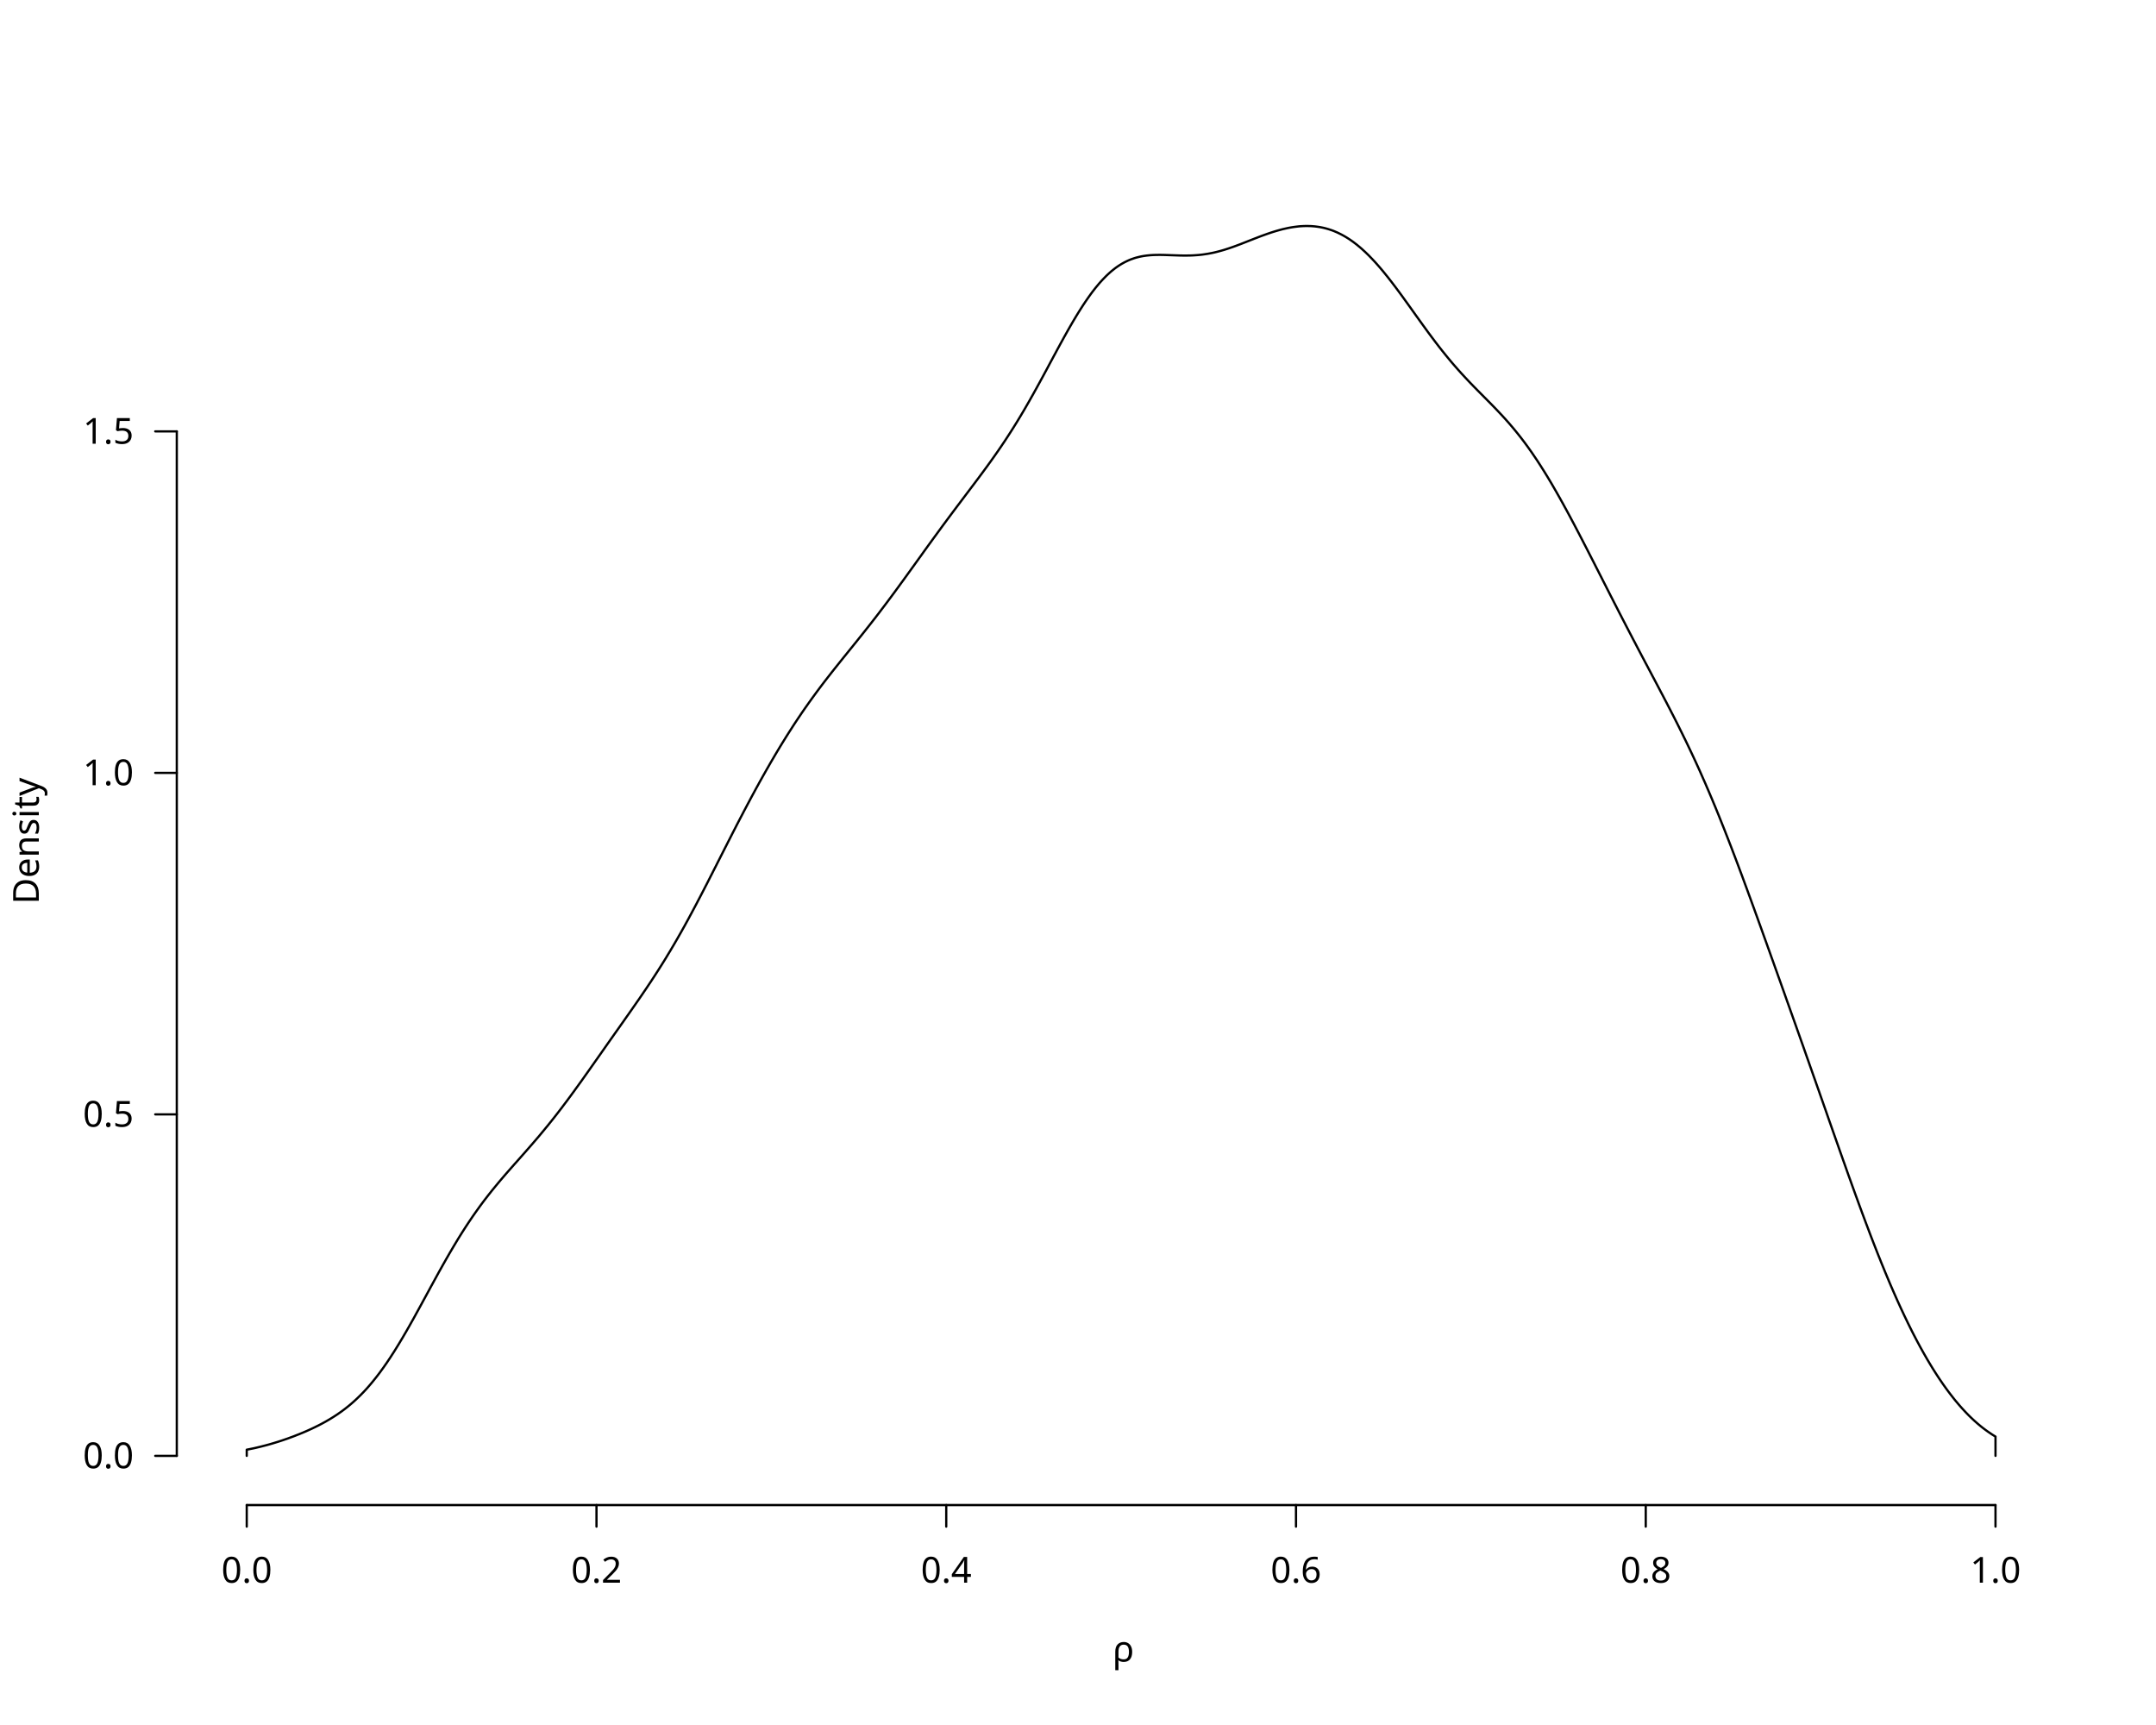
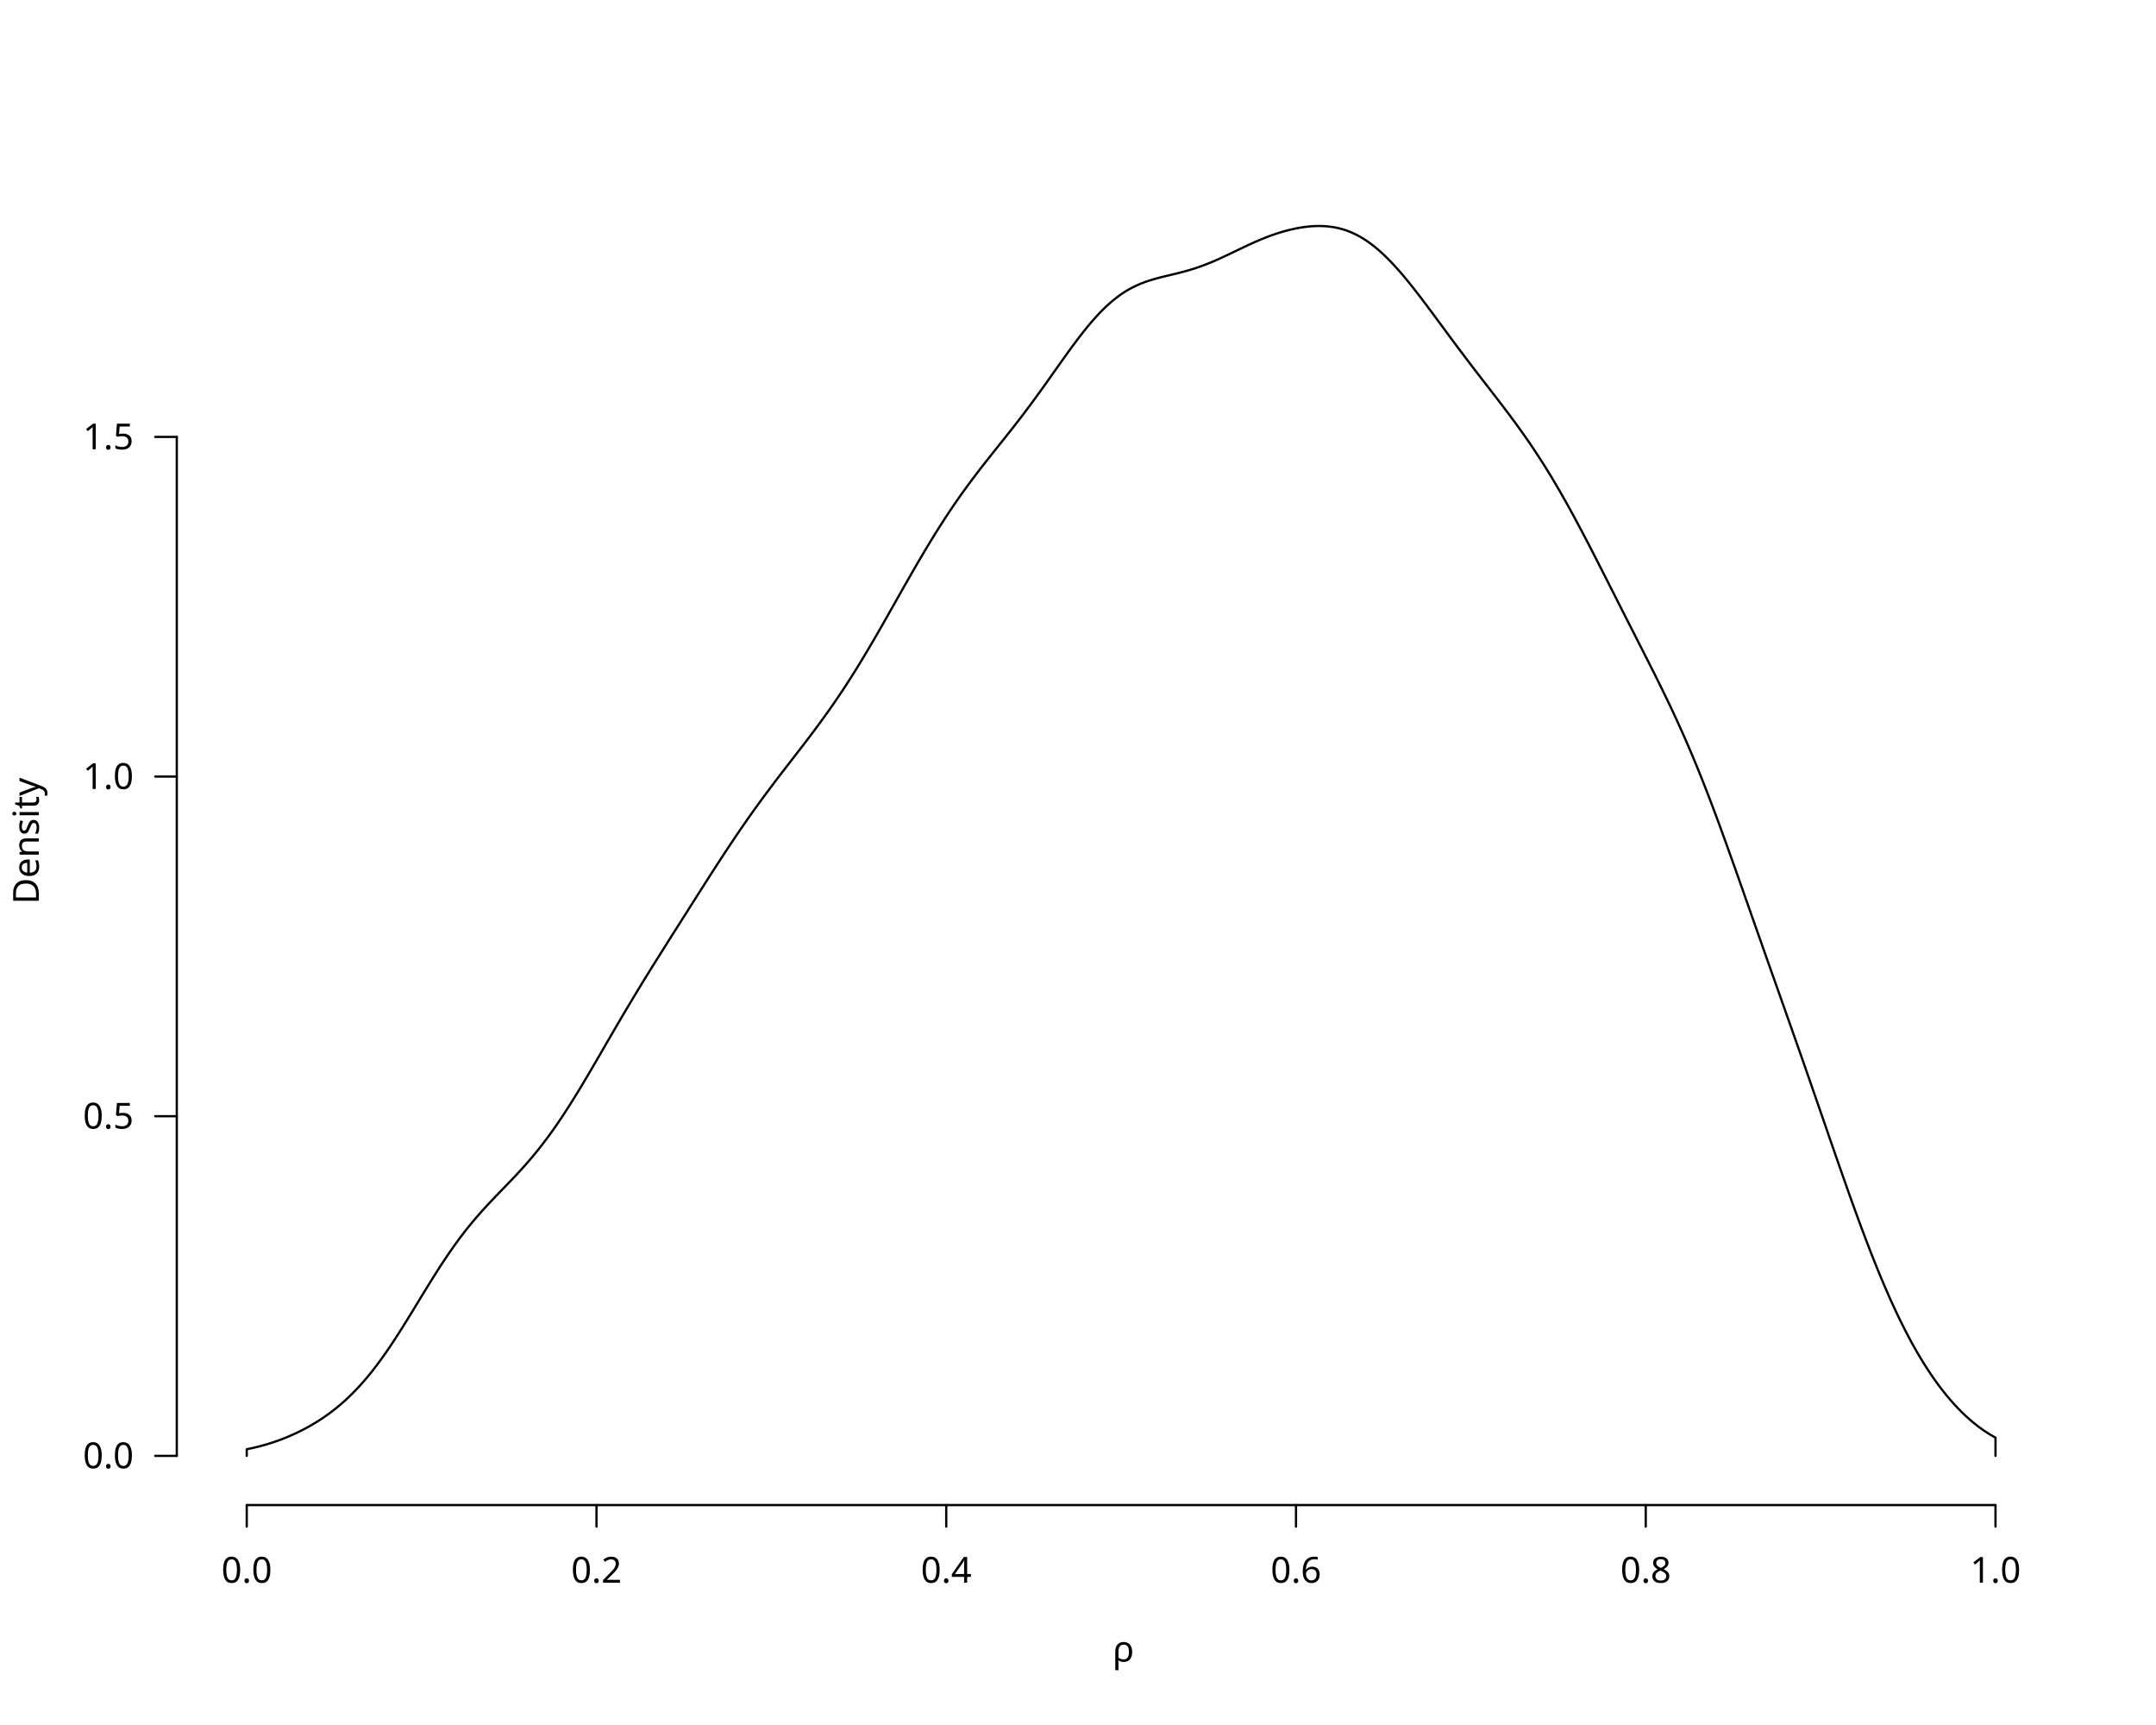
<svg xmlns="http://www.w3.org/2000/svg" class="svglite" data-engine-version="2.0" width="720.00pt" height="576.00pt" viewBox="0 0 720.00 576.00">
  <defs>
    <style type="text/css">
    .svglite line, .svglite polyline, .svglite polygon, .svglite path, .svglite rect, .svglite circle {
      fill: none;
      stroke: #000000;
      stroke-linecap: round;
      stroke-linejoin: round;
      stroke-miterlimit: 10.00;
    }
  </style>
  </defs>
  <rect width="100%" height="100%" style="stroke: none; fill: #FFFFFF;" />
  <defs>
    <clipPath id="cpMC4wMHw3MjAuMDB8MC4wMHw1NzYuMDA=">
      <rect x="0.00" y="0.00" width="720.00" height="576.00" />
    </clipPath>
  </defs>
  <g clip-path="url(#cpMC4wMHw3MjAuMDB8MC4wMHw1NzYuMDA=)">
    <line x1="82.40" y1="502.56" x2="666.40" y2="502.56" style="stroke-width: 0.75;" />
    <line x1="82.40" y1="502.56" x2="82.40" y2="509.76" style="stroke-width: 0.75;" />
    <line x1="199.20" y1="502.56" x2="199.20" y2="509.76" style="stroke-width: 0.75;" />
    <line x1="316.00" y1="502.56" x2="316.00" y2="509.76" style="stroke-width: 0.75;" />
    <line x1="432.80" y1="502.56" x2="432.80" y2="509.76" style="stroke-width: 0.75;" />
    <line x1="549.60" y1="502.56" x2="549.60" y2="509.76" style="stroke-width: 0.75;" />
    <line x1="666.40" y1="502.56" x2="666.40" y2="509.76" style="stroke-width: 0.75;" />
    <text x="82.40" y="528.48" text-anchor="middle" style="font-size: 12.00px; font-family: sans;" textLength="16.68px" lengthAdjust="spacingAndGlyphs">0.0</text>
    <text x="199.20" y="528.48" text-anchor="middle" style="font-size: 12.00px; font-family: sans;" textLength="16.68px" lengthAdjust="spacingAndGlyphs">0.2</text>
    <text x="316.00" y="528.48" text-anchor="middle" style="font-size: 12.00px; font-family: sans;" textLength="16.68px" lengthAdjust="spacingAndGlyphs">0.4</text>
    <text x="432.80" y="528.48" text-anchor="middle" style="font-size: 12.00px; font-family: sans;" textLength="16.68px" lengthAdjust="spacingAndGlyphs">0.6</text>
    <text x="549.60" y="528.48" text-anchor="middle" style="font-size: 12.00px; font-family: sans;" textLength="16.68px" lengthAdjust="spacingAndGlyphs">0.8</text>
    <text x="666.40" y="528.48" text-anchor="middle" style="font-size: 12.00px; font-family: sans;" textLength="16.68px" lengthAdjust="spacingAndGlyphs">1.0</text>
-     <line x1="59.04" y1="486.13" x2="59.04" y2="144.04" style="stroke-width: 0.75;" />
+     <line x1="59.04" y1="486.13" x2="59.04" y2="145.90" style="stroke-width: 0.75;" />
    <line x1="59.04" y1="486.13" x2="51.84" y2="486.13" style="stroke-width: 0.75;" />
-     <line x1="59.04" y1="372.10" x2="51.84" y2="372.10" style="stroke-width: 0.75;" />
-     <line x1="59.04" y1="258.07" x2="51.84" y2="258.07" style="stroke-width: 0.75;" />
-     <line x1="59.04" y1="144.04" x2="51.84" y2="144.04" style="stroke-width: 0.75;" />
+     <line x1="59.04" y1="372.72" x2="51.84" y2="372.72" style="stroke-width: 0.75;" />
+     <line x1="59.04" y1="259.31" x2="51.84" y2="259.31" style="stroke-width: 0.75;" />
+     <line x1="59.04" y1="145.90" x2="51.84" y2="145.90" style="stroke-width: 0.75;" />
    <text x="44.64" y="490.26" text-anchor="end" style="font-size: 12.00px; font-family: sans;" textLength="16.68px" lengthAdjust="spacingAndGlyphs">0.0</text>
-     <text x="44.64" y="376.23" text-anchor="end" style="font-size: 12.00px; font-family: sans;" textLength="16.68px" lengthAdjust="spacingAndGlyphs">0.5</text>
-     <text x="44.64" y="262.20" text-anchor="end" style="font-size: 12.00px; font-family: sans;" textLength="16.68px" lengthAdjust="spacingAndGlyphs">1.0</text>
-     <text x="44.64" y="148.17" text-anchor="end" style="font-size: 12.00px; font-family: sans;" textLength="16.68px" lengthAdjust="spacingAndGlyphs">1.5</text>
+     <text x="44.64" y="376.85" text-anchor="end" style="font-size: 12.00px; font-family: sans;" textLength="16.68px" lengthAdjust="spacingAndGlyphs">0.5</text>
+     <text x="44.64" y="263.44" text-anchor="end" style="font-size: 12.00px; font-family: sans;" textLength="16.68px" lengthAdjust="spacingAndGlyphs">1.0</text>
+     <text x="44.64" y="150.03" text-anchor="end" style="font-size: 12.00px; font-family: sans;" textLength="16.68px" lengthAdjust="spacingAndGlyphs">1.5</text>
    <text x="371.50" y="554.83" style="font-size: 12.00px; font-family: sans;" textLength="5.80px" lengthAdjust="spacingAndGlyphs">ρ</text>
    <text transform="translate(12.96,280.80) rotate(-90)" text-anchor="middle" style="font-size: 12.00px; font-family: sans;" textLength="40.02px" lengthAdjust="spacingAndGlyphs">Density</text>
  </g>
  <defs>
    <clipPath id="cpNTkuMDR8Njg5Ljc2fDU5LjA0fDUwMi41Ng==">
      <rect x="59.04" y="59.04" width="630.72" height="443.52" />
    </clipPath>
  </defs>
  <g clip-path="url(#cpNTkuMDR8Njg5Ljc2fDU5LjA0fDUwMi41Ng==)">
-     <polyline points="82.40,486.13 82.40,484.07 82.98,483.96 83.57,483.84 84.15,483.72 84.74,483.60 85.32,483.47 85.91,483.33 86.49,483.19 87.08,483.05 87.66,482.90 88.25,482.75 88.83,482.60 89.42,482.44 90.00,482.28 90.58,482.11 91.17,481.94 91.75,481.76 92.34,481.58 92.92,481.40 93.51,481.21 94.09,481.02 94.68,480.82 95.26,480.62 95.85,480.42 96.43,480.21 97.01,479.99 97.60,479.78 98.18,479.56 98.77,479.33 99.35,479.10 99.94,478.87 100.52,478.63 101.11,478.39 101.69,478.14 102.28,477.89 102.86,477.63 103.45,477.36 104.03,477.10 104.61,476.82 105.20,476.54 105.78,476.25 106.37,475.96 106.95,475.66 107.54,475.35 108.12,475.03 108.71,474.71 109.29,474.37 109.88,474.03 110.46,473.68 111.04,473.32 111.63,472.95 112.21,472.57 112.80,472.18 113.38,471.77 113.97,471.36 114.55,470.93 115.14,470.49 115.72,470.03 116.31,469.56 116.89,469.08 117.48,468.58 118.06,468.07 118.64,467.54 119.23,466.99 119.81,466.43 120.40,465.85 120.98,465.26 121.57,464.65 122.15,464.02 122.74,463.37 123.32,462.70 123.91,462.01 124.49,461.31 125.07,460.59 125.66,459.85 126.24,459.10 126.83,458.32 127.41,457.52 128.00,456.71 128.58,455.88 129.17,455.04 129.75,454.17 130.34,453.29 130.92,452.39 131.51,451.48 132.09,450.55 132.67,449.61 133.26,448.65 133.84,447.68 134.43,446.70 135.01,445.70 135.60,444.70 136.18,443.68 136.77,442.65 137.35,441.61 137.94,440.57 138.52,439.52 139.10,438.46 139.69,437.39 140.27,436.33 140.86,435.25 141.44,434.18 142.03,433.10 142.61,432.03 143.20,430.95 143.78,429.87 144.37,428.80 144.95,427.73 145.54,426.66 146.12,425.60 146.70,424.54 147.29,423.49 147.87,422.45 148.46,421.41 149.04,420.38 149.63,419.36 150.21,418.35 150.80,417.35 151.38,416.36 151.97,415.38 152.55,414.41 153.13,413.45 153.72,412.51 154.30,411.58 154.89,410.66 155.47,409.75 156.06,408.86 156.64,407.98 157.23,407.11 157.81,406.25 158.40,405.41 158.98,404.58 159.57,403.76 160.15,402.95 160.73,402.16 161.32,401.37 161.90,400.60 162.49,399.84 163.07,399.09 163.66,398.35 164.24,397.61 164.83,396.89 165.41,396.18 166.00,395.47 166.58,394.77 167.16,394.08 167.75,393.39 168.33,392.71 168.92,392.03 169.50,391.36 170.09,390.69 170.67,390.03 171.26,389.37 171.84,388.70 172.43,388.05 173.01,387.39 173.60,386.73 174.18,386.07 174.76,385.41 175.35,384.75 175.93,384.08 176.52,383.41 177.10,382.74 177.69,382.07 178.27,381.39 178.86,380.71 179.44,380.03 180.03,379.34 180.61,378.64 181.19,377.94 181.78,377.23 182.36,376.52 182.95,375.81 183.53,375.08 184.12,374.35 184.70,373.62 185.29,372.87 185.87,372.13 186.46,371.37 187.04,370.61 187.63,369.85 188.21,369.07 188.79,368.30 189.38,367.52 189.96,366.73 190.55,365.94 191.13,365.14 191.72,364.34 192.30,363.53 192.89,362.72 193.47,361.91 194.06,361.10 194.64,360.28 195.22,359.46 195.81,358.63 196.39,357.81 196.98,356.98 197.56,356.15 198.15,355.32 198.73,354.49 199.32,353.66 199.90,352.83 200.49,352.00 201.07,351.17 201.66,350.33 202.24,349.50 202.82,348.67 203.41,347.84 203.99,347.01 204.58,346.18 205.16,345.35 205.75,344.52 206.33,343.70 206.92,342.87 207.50,342.04 208.09,341.21 208.67,340.38 209.25,339.55 209.84,338.72 210.42,337.89 211.01,337.05 211.59,336.21 212.18,335.37 212.76,334.53 213.35,333.69 213.93,332.84 214.52,331.98 215.10,331.12 215.69,330.26 216.27,329.39 216.85,328.52 217.44,327.64 218.02,326.75 218.61,325.85 219.19,324.95 219.78,324.04 220.36,323.12 220.95,322.19 221.53,321.26 222.12,320.31 222.70,319.35 223.28,318.39 223.87,317.42 224.45,316.43 225.04,315.44 225.62,314.44 226.21,313.42 226.79,312.40 227.38,311.37 227.96,310.33 228.55,309.28 229.13,308.22 229.72,307.15 230.30,306.07 230.88,304.99 231.47,303.89 232.05,302.80 232.64,301.69 233.22,300.57 233.81,299.45 234.39,298.33 234.98,297.20 235.56,296.06 236.15,294.93 236.73,293.78 237.31,292.64 237.90,291.49 238.48,290.34 239.07,289.19 239.65,288.03 240.24,286.88 240.82,285.73 241.41,284.57 241.99,283.42 242.58,282.27 243.16,281.12 243.75,279.97 244.33,278.83 244.91,277.69 245.50,276.55 246.08,275.41 246.67,274.28 247.25,273.16 247.84,272.04 248.42,270.92 249.01,269.81 249.59,268.71 250.18,267.61 250.76,266.51 251.34,265.43 251.93,264.35 252.51,263.27 253.10,262.21 253.68,261.14 254.27,260.09 254.85,259.05 255.44,258.01 256.02,256.98 256.61,255.96 257.19,254.94 257.78,253.93 258.36,252.94 258.94,251.95 259.53,250.96 260.11,249.99 260.70,249.02 261.28,248.07 261.87,247.12 262.45,246.18 263.04,245.25 263.62,244.33 264.21,243.42 264.79,242.51 265.37,241.62 265.96,240.73 266.54,239.86 267.13,238.99 267.71,238.12 268.30,237.27 268.88,236.43 269.47,235.60 270.05,234.77 270.64,233.95 271.22,233.14 271.81,232.33 272.39,231.54 272.97,230.75 273.56,229.96 274.14,229.19 274.73,228.41 275.31,227.65 275.90,226.89 276.48,226.14 277.07,225.39 277.65,224.64 278.24,223.90 278.82,223.16 279.41,222.43 279.99,221.70 280.57,220.97 281.16,220.24 281.74,219.51 282.33,218.79 282.91,218.07 283.50,217.34 284.08,216.62 284.67,215.90 285.25,215.17 285.84,214.45 286.42,213.72 287.00,212.99 287.59,212.26 288.17,211.53 288.76,210.79 289.34,210.05 289.93,209.31 290.51,208.57 291.10,207.82 291.68,207.07 292.27,206.32 292.85,205.56 293.44,204.80 294.02,204.03 294.60,203.26 295.19,202.49 295.77,201.72 296.36,200.94 296.94,200.15 297.53,199.37 298.11,198.58 298.70,197.79 299.28,196.99 299.87,196.19 300.45,195.39 301.03,194.59 301.62,193.79 302.20,192.98 302.79,192.17 303.37,191.36 303.96,190.55 304.54,189.74 305.13,188.93 305.71,188.12 306.30,187.30 306.88,186.49 307.47,185.68 308.05,184.87 308.63,184.05 309.22,183.24 309.80,182.43 310.39,181.62 310.97,180.82 311.56,180.01 312.14,179.21 312.73,178.41 313.31,177.61 313.90,176.81 314.48,176.01 315.06,175.22 315.65,174.43 316.23,173.64 316.82,172.85 317.40,172.07 317.99,171.28 318.57,170.50 319.16,169.72 319.74,168.94 320.33,168.17 320.91,167.39 321.50,166.61 322.08,165.84 322.66,165.07 323.25,164.29 323.83,163.52 324.42,162.74 325.00,161.97 325.59,161.19 326.17,160.41 326.76,159.63 327.34,158.84 327.93,158.05 328.51,157.26 329.09,156.47 329.68,155.67 330.26,154.86 330.85,154.05 331.43,153.23 332.02,152.40 332.60,151.57 333.19,150.73 333.77,149.88 334.36,149.03 334.94,148.16 335.53,147.29 336.11,146.40 336.69,145.51 337.28,144.60 337.86,143.69 338.45,142.76 339.03,141.83 339.62,140.88 340.20,139.92 340.79,138.95 341.37,137.97 341.96,136.98 342.54,135.98 343.12,134.97 343.71,133.95 344.29,132.91 344.88,131.88 345.46,130.83 346.05,129.77 346.63,128.71 347.22,127.64 347.80,126.57 348.39,125.49 348.97,124.41 349.56,123.32 350.14,122.23 350.72,121.14 351.31,120.05 351.89,118.96 352.48,117.88 353.06,116.79 353.65,115.71 354.23,114.64 354.82,113.57 355.40,112.51 355.99,111.46 356.57,110.42 357.15,109.40 357.74,108.38 358.32,107.38 358.91,106.39 359.49,105.42 360.08,104.46 360.66,103.53 361.25,102.61 361.83,101.71 362.42,100.83 363.00,99.98 363.59,99.14 364.17,98.33 364.75,97.54 365.34,96.78 365.92,96.04 366.51,95.33 367.09,94.63 367.68,93.97 368.26,93.34 368.85,92.73 369.43,92.14 370.02,91.58 370.60,91.05 371.18,90.54 371.77,90.07 372.35,89.61 372.94,89.18 373.52,88.78 374.11,88.40 374.69,88.05 375.28,87.72 375.86,87.42 376.45,87.13 377.03,86.87 377.62,86.63 378.20,86.42 378.78,86.22 379.37,86.04 379.95,85.89 380.54,85.74 381.12,85.62 381.71,85.51 382.29,85.42 382.88,85.34 383.46,85.28 384.05,85.22 384.63,85.18 385.21,85.15 385.80,85.13 386.38,85.12 386.97,85.11 387.55,85.11 388.14,85.12 388.72,85.13 389.31,85.15 389.89,85.17 390.48,85.19 391.06,85.21 391.65,85.23 392.23,85.25 392.81,85.27 393.40,85.29 393.98,85.31 394.57,85.32 395.15,85.33 395.74,85.33 396.32,85.33 396.91,85.32 397.49,85.31 398.08,85.29 398.66,85.26 399.24,85.22 399.83,85.18 400.41,85.13 401.00,85.07 401.58,85.00 402.17,84.92 402.75,84.83 403.34,84.74 403.92,84.63 404.51,84.52 405.09,84.40 405.68,84.27 406.26,84.13 406.84,83.98 407.43,83.82 408.01,83.66 408.60,83.49 409.18,83.31 409.77,83.12 410.35,82.93 410.94,82.73 411.52,82.53 412.11,82.32 412.69,82.11 413.27,81.89 413.86,81.67 414.44,81.45 415.03,81.22 415.61,80.99 416.20,80.76 416.78,80.53 417.37,80.30 417.95,80.07 418.54,79.84 419.12,79.61 419.71,79.39 420.29,79.16 420.87,78.94 421.46,78.72 422.04,78.51 422.63,78.30 423.21,78.09 423.80,77.89 424.38,77.69 424.97,77.50 425.55,77.32 426.14,77.14 426.72,76.97 427.30,76.81 427.89,76.65 428.47,76.50 429.06,76.37 429.64,76.24 430.23,76.11 430.81,76.00 431.40,75.90 431.98,75.81 432.57,75.73 433.15,75.66 433.74,75.59 434.32,75.54 434.90,75.51 435.49,75.48 436.07,75.47 436.66,75.47 437.24,75.48 437.83,75.50 438.41,75.54 439.00,75.59 439.58,75.66 440.17,75.74 440.75,75.83 441.33,75.94 441.92,76.06 442.50,76.20 443.09,76.36 443.67,76.53 444.26,76.72 444.84,76.92 445.43,77.14 446.01,77.39 446.60,77.64 447.18,77.92 447.77,78.21 448.35,78.52 448.93,78.84 449.52,79.19 450.10,79.55 450.69,79.93 451.27,80.33 451.86,80.75 452.44,81.19 453.03,81.64 453.61,82.12 454.20,82.61 454.78,83.11 455.36,83.64 455.95,84.18 456.53,84.74 457.12,85.32 457.70,85.92 458.29,86.53 458.87,87.15 459.46,87.79 460.04,88.45 460.63,89.12 461.21,89.80 461.80,90.50 462.38,91.21 462.96,91.93 463.55,92.66 464.13,93.41 464.72,94.16 465.30,94.93 465.89,95.70 466.47,96.48 467.06,97.27 467.64,98.06 468.23,98.86 468.81,99.67 469.39,100.48 469.98,101.29 470.56,102.10 471.15,102.92 471.73,103.74 472.32,104.56 472.90,105.38 473.49,106.19 474.07,107.01 474.66,107.82 475.24,108.63 475.83,109.44 476.41,110.24 476.99,111.04 477.58,111.83 478.16,112.61 478.75,113.39 479.33,114.17 479.92,114.93 480.50,115.69 481.09,116.44 481.67,117.18 482.26,117.91 482.84,118.63 483.43,119.35 484.01,120.05 484.59,120.75 485.18,121.44 485.76,122.11 486.35,122.78 486.93,123.45 487.52,124.10 488.10,124.75 488.69,125.38 489.27,126.01 489.86,126.64 490.44,127.26 491.02,127.87 491.61,128.47 492.19,129.08 492.78,129.67 493.36,130.27 493.95,130.86 494.53,131.45 495.12,132.04 495.70,132.63 496.29,133.22 496.87,133.81 497.46,134.40 498.04,134.99 498.62,135.59 499.21,136.19 499.79,136.80 500.38,137.42 500.96,138.04 501.55,138.66 502.13,139.30 502.72,139.94 503.30,140.60 503.89,141.26 504.47,141.94 505.05,142.62 505.64,143.32 506.22,144.03 506.81,144.76 507.39,145.49 507.98,146.24 508.56,147.00 509.15,147.78 509.73,148.57 510.32,149.38 510.90,150.20 511.49,151.03 512.07,151.88 512.65,152.74 513.24,153.61 513.82,154.50 514.41,155.41 514.99,156.33 515.58,157.26 516.16,158.20 516.75,159.16 517.33,160.13 517.92,161.11 518.50,162.10 519.08,163.11 519.67,164.13 520.25,165.15 520.84,166.19 521.42,167.24 522.01,168.29 522.59,169.36 523.18,170.43 523.76,171.51 524.35,172.60 524.93,173.70 525.52,174.80 526.10,175.91 526.68,177.02 527.27,178.14 527.85,179.27 528.44,180.40 529.02,181.53 529.61,182.67 530.19,183.80 530.78,184.95 531.36,186.09 531.95,187.24 532.53,188.38 533.11,189.53 533.70,190.68 534.28,191.83 534.87,192.98 535.45,194.13 536.04,195.28 536.62,196.43 537.21,197.58 537.79,198.73 538.38,199.87 538.96,201.02 539.55,202.16 540.13,203.30 540.71,204.44 541.30,205.58 541.88,206.71 542.47,207.84 543.05,208.97 543.64,210.10 544.22,211.22 544.81,212.35 545.39,213.47 545.98,214.58 546.56,215.70 547.14,216.81 547.73,217.92 548.31,219.03 548.90,220.14 549.48,221.25 550.07,222.35 550.65,223.46 551.24,224.56 551.82,225.67 552.41,226.77 552.99,227.88 553.58,228.99 554.16,230.10 554.74,231.21 555.33,232.32 555.91,233.44 556.50,234.56 557.08,235.69 557.67,236.82 558.25,237.96 558.84,239.10 559.42,240.25 560.01,241.41 560.59,242.57 561.17,243.75 561.76,244.93 562.34,246.12 562.93,247.32 563.51,248.53 564.10,249.76 564.68,250.99 565.27,252.24 565.85,253.49 566.44,254.76 567.02,256.04 567.61,257.34 568.19,258.65 568.77,259.97 569.36,261.30 569.94,262.65 570.53,264.01 571.11,265.38 571.70,266.77 572.28,268.17 572.87,269.58 573.45,271.01 574.04,272.45 574.62,273.90 575.20,275.36 575.79,276.83 576.37,278.32 576.96,279.82 577.54,281.32 578.13,282.84 578.71,284.37 579.30,285.91 579.88,287.45 580.47,289.01 581.05,290.57 581.64,292.14 582.22,293.72 582.80,295.30 583.39,296.89 583.97,298.49 584.56,300.09 585.14,301.69 585.73,303.30 586.31,304.92 586.90,306.53 587.48,308.16 588.07,309.78 588.65,311.41 589.23,313.03 589.82,314.66 590.40,316.30 590.99,317.93 591.57,319.57 592.16,321.20 592.74,322.84 593.33,324.48 593.91,326.12 594.50,327.76 595.08,329.40 595.67,331.05 596.25,332.69 596.83,334.34 597.42,335.98 598.00,337.63 598.59,339.28 599.17,340.92 599.76,342.57 600.34,344.22 600.93,345.88 601.51,347.53 602.10,349.18 602.68,350.84 603.26,352.50 603.85,354.16 604.43,355.82 605.02,357.48 605.60,359.14 606.19,360.80 606.77,362.47 607.36,364.13 607.94,365.80 608.53,367.47 609.11,369.13 609.70,370.80 610.28,372.47 610.86,374.14 611.45,375.81 612.03,377.47 612.62,379.14 613.20,380.80 613.79,382.46 614.37,384.12 614.96,385.78 615.54,387.43 616.13,389.08 616.71,390.73 617.29,392.37 617.88,394.00 618.46,395.63 619.05,397.26 619.63,398.87 620.22,400.48 620.80,402.08 621.39,403.68 621.97,405.26 622.56,406.84 623.14,408.40 623.73,409.95 624.31,411.50 624.89,413.03 625.48,414.55 626.06,416.05 626.65,417.55 627.23,419.03 627.82,420.49 628.40,421.95 628.99,423.38 629.57,424.81 630.16,426.22 630.74,427.61 631.32,428.98 631.91,430.34 632.49,431.68 633.08,433.01 633.66,434.32 634.25,435.62 634.83,436.89 635.42,438.15 636.00,439.39 636.59,440.61 637.17,441.82 637.76,443.01 638.34,444.18 638.92,445.33 639.51,446.46 640.09,447.58 640.68,448.68 641.26,449.76 641.85,450.82 642.43,451.86 643.02,452.89 643.60,453.90 644.19,454.89 644.77,455.86 645.35,456.81 645.94,457.75 646.52,458.66 647.11,459.57 647.69,460.45 648.28,461.31 648.86,462.16 649.45,462.99 650.03,463.80 650.62,464.60 651.20,465.37 651.79,466.13 652.37,466.87 652.95,467.60 653.54,468.30 654.12,468.99 654.71,469.67 655.29,470.32 655.88,470.96 656.46,471.58 657.05,472.19 657.63,472.78 658.22,473.35 658.80,473.90 659.38,474.44 659.97,474.96 660.55,475.47 661.14,475.96 661.72,476.44 662.31,476.90 662.89,477.34 663.48,477.77 664.06,478.18 664.65,478.58 665.23,478.97 665.82,479.34 666.40,479.69 666.40,486.13 " style="stroke-width: 0.75;" />
+     <polyline points="82.40,486.13 82.40,483.92 82.98,483.80 83.57,483.68 84.15,483.55 84.74,483.42 85.32,483.28 85.91,483.14 86.49,482.99 87.08,482.84 87.66,482.68 88.25,482.52 88.83,482.35 89.42,482.17 90.00,481.99 90.58,481.81 91.17,481.62 91.75,481.42 92.34,481.22 92.92,481.01 93.51,480.80 94.09,480.58 94.68,480.35 95.26,480.12 95.85,479.88 96.43,479.63 97.01,479.38 97.60,479.13 98.18,478.86 98.77,478.59 99.35,478.31 99.94,478.03 100.52,477.74 101.11,477.44 101.69,477.14 102.28,476.83 102.86,476.51 103.45,476.18 104.03,475.84 104.61,475.50 105.20,475.15 105.78,474.79 106.37,474.42 106.95,474.05 107.54,473.66 108.12,473.27 108.71,472.86 109.29,472.45 109.88,472.03 110.46,471.59 111.04,471.15 111.63,470.70 112.21,470.23 112.80,469.76 113.38,469.27 113.97,468.77 114.55,468.26 115.14,467.74 115.72,467.20 116.31,466.66 116.89,466.10 117.48,465.52 118.06,464.94 118.64,464.34 119.23,463.72 119.81,463.10 120.40,462.46 120.98,461.80 121.57,461.14 122.15,460.46 122.74,459.76 123.32,459.05 123.91,458.33 124.49,457.59 125.07,456.84 125.66,456.08 126.24,455.30 126.83,454.51 127.41,453.70 128.00,452.89 128.58,452.06 129.17,451.22 129.75,450.37 130.34,449.50 130.92,448.63 131.51,447.74 132.09,446.85 132.67,445.95 133.26,445.04 133.84,444.12 134.43,443.19 135.01,442.26 135.60,441.32 136.18,440.37 136.77,439.42 137.35,438.47 137.94,437.52 138.52,436.56 139.10,435.60 139.69,434.64 140.27,433.68 140.86,432.72 141.44,431.76 142.03,430.81 142.61,429.86 143.20,428.91 143.78,427.97 144.37,427.03 144.95,426.10 145.54,425.17 146.12,424.25 146.70,423.34 147.29,422.44 147.87,421.55 148.46,420.67 149.04,419.79 149.63,418.93 150.21,418.07 150.80,417.23 151.38,416.40 151.97,415.58 152.55,414.78 153.13,413.98 153.72,413.19 154.30,412.42 154.89,411.66 155.47,410.91 156.06,410.17 156.64,409.44 157.23,408.73 157.81,408.02 158.40,407.33 158.98,406.64 159.57,405.97 160.15,405.30 160.73,404.64 161.32,403.99 161.90,403.35 162.49,402.71 163.07,402.08 163.66,401.46 164.24,400.84 164.83,400.23 165.41,399.61 166.00,399.01 166.58,398.40 167.16,397.80 167.75,397.19 168.33,396.59 168.92,395.99 169.50,395.38 170.09,394.77 170.67,394.16 171.26,393.55 171.84,392.93 172.43,392.31 173.01,391.68 173.60,391.04 174.18,390.40 174.76,389.76 175.35,389.10 175.93,388.44 176.52,387.77 177.10,387.09 177.69,386.40 178.27,385.70 178.86,384.99 179.44,384.27 180.03,383.54 180.61,382.80 181.19,382.04 181.78,381.28 182.36,380.51 182.95,379.72 183.53,378.93 184.12,378.12 184.70,377.30 185.29,376.47 185.87,375.63 186.46,374.78 187.04,373.91 187.63,373.04 188.21,372.16 188.79,371.27 189.38,370.36 189.96,369.45 190.55,368.53 191.13,367.60 191.72,366.66 192.30,365.72 192.89,364.77 193.47,363.81 194.06,362.84 194.64,361.87 195.22,360.89 195.81,359.90 196.39,358.92 196.98,357.92 197.56,356.93 198.15,355.93 198.73,354.93 199.32,353.92 199.90,352.92 200.49,351.91 201.07,350.90 201.66,349.89 202.24,348.88 202.82,347.87 203.41,346.87 203.99,345.86 204.58,344.85 205.16,343.85 205.75,342.85 206.33,341.85 206.92,340.85 207.50,339.85 208.09,338.86 208.67,337.87 209.25,336.89 209.84,335.91 210.42,334.93 211.01,333.95 211.59,332.98 212.18,332.01 212.76,331.05 213.35,330.08 213.93,329.13 214.52,328.17 215.10,327.22 215.69,326.27 216.27,325.32 216.85,324.38 217.44,323.44 218.02,322.50 218.61,321.56 219.19,320.63 219.78,319.70 220.36,318.77 220.95,317.84 221.53,316.91 222.12,315.99 222.70,315.06 223.28,314.14 223.87,313.21 224.45,312.29 225.04,311.37 225.62,310.45 226.21,309.52 226.79,308.60 227.38,307.68 227.96,306.76 228.55,305.84 229.13,304.92 229.72,304.00 230.30,303.07 230.88,302.15 231.47,301.23 232.05,300.31 232.64,299.39 233.22,298.47 233.81,297.55 234.39,296.64 234.98,295.72 235.56,294.80 236.15,293.89 236.73,292.97 237.31,292.06 237.90,291.15 238.48,290.25 239.07,289.34 239.65,288.44 240.24,287.54 240.82,286.64 241.41,285.74 241.99,284.85 242.58,283.96 243.16,283.08 243.75,282.20 244.33,281.32 244.91,280.45 245.50,279.58 246.08,278.72 246.67,277.86 247.25,277.00 247.84,276.15 248.42,275.31 249.01,274.47 249.59,273.63 250.18,272.80 250.76,271.97 251.34,271.15 251.93,270.33 252.51,269.52 253.10,268.71 253.68,267.90 254.27,267.10 254.85,266.31 255.44,265.52 256.02,264.73 256.61,263.95 257.19,263.16 257.78,262.39 258.36,261.62 258.94,260.84 259.53,260.08 260.11,259.31 260.70,258.55 261.28,257.79 261.87,257.03 262.45,256.27 263.04,255.51 263.62,254.76 264.21,254.00 264.79,253.25 265.37,252.49 265.96,251.74 266.54,250.98 267.13,250.23 267.71,249.47 268.30,248.71 268.88,247.94 269.47,247.18 270.05,246.41 270.64,245.64 271.22,244.86 271.81,244.09 272.39,243.30 272.97,242.52 273.56,241.72 274.14,240.93 274.73,240.12 275.31,239.32 275.90,238.50 276.48,237.68 277.07,236.86 277.65,236.02 278.24,235.18 278.82,234.34 279.41,233.48 279.99,232.62 280.57,231.75 281.16,230.88 281.74,229.99 282.33,229.10 282.91,228.20 283.50,227.29 284.08,226.38 284.67,225.46 285.25,224.53 285.84,223.59 286.42,222.65 287.00,221.70 287.59,220.74 288.17,219.77 288.76,218.80 289.34,217.83 289.93,216.84 290.51,215.85 291.10,214.86 291.68,213.86 292.27,212.85 292.85,211.84 293.44,210.83 294.02,209.81 294.60,208.79 295.19,207.76 295.77,206.74 296.36,205.71 296.94,204.67 297.53,203.64 298.11,202.61 298.70,201.57 299.28,200.54 299.87,199.50 300.45,198.47 301.03,197.44 301.62,196.40 302.20,195.37 302.79,194.35 303.37,193.32 303.96,192.30 304.54,191.28 305.13,190.27 305.71,189.26 306.30,188.25 306.88,187.25 307.47,186.25 308.05,185.26 308.63,184.28 309.22,183.30 309.80,182.32 310.39,181.36 310.97,180.40 311.56,179.45 312.14,178.50 312.73,177.56 313.31,176.63 313.90,175.71 314.48,174.79 315.06,173.89 315.65,172.99 316.23,172.10 316.82,171.21 317.40,170.34 317.99,169.47 318.57,168.61 319.16,167.76 319.74,166.92 320.33,166.08 320.91,165.25 321.50,164.43 322.08,163.62 322.66,162.82 323.25,162.02 323.83,161.23 324.42,160.44 325.00,159.66 325.59,158.89 326.17,158.12 326.76,157.36 327.34,156.60 327.93,155.85 328.51,155.10 329.09,154.36 329.68,153.61 330.26,152.87 330.85,152.14 331.43,151.40 332.02,150.67 332.60,149.94 333.19,149.21 333.77,148.47 334.36,147.74 334.94,147.01 335.53,146.28 336.11,145.54 336.69,144.80 337.28,144.06 337.86,143.32 338.45,142.58 339.03,141.83 339.62,141.08 340.20,140.32 340.79,139.56 341.37,138.80 341.96,138.03 342.54,137.26 343.12,136.48 343.71,135.70 344.29,134.91 344.88,134.12 345.46,133.32 346.05,132.52 346.63,131.72 347.22,130.91 347.80,130.10 348.39,129.29 348.97,128.47 349.56,127.65 350.14,126.83 350.72,126.00 351.31,125.17 351.89,124.35 352.48,123.52 353.06,122.69 353.65,121.87 354.23,121.04 354.82,120.22 355.40,119.40 355.99,118.59 356.57,117.77 357.15,116.97 357.74,116.17 358.32,115.37 358.91,114.58 359.49,113.80 360.08,113.03 360.66,112.27 361.25,111.51 361.83,110.77 362.42,110.04 363.00,109.32 363.59,108.61 364.17,107.92 364.75,107.24 365.34,106.57 365.92,105.92 366.51,105.28 367.09,104.65 367.68,104.05 368.26,103.46 368.85,102.88 369.43,102.32 370.02,101.78 370.60,101.26 371.18,100.75 371.77,100.26 372.35,99.79 372.94,99.34 373.52,98.90 374.11,98.47 374.69,98.07 375.28,97.68 375.86,97.31 376.45,96.96 377.03,96.62 377.62,96.30 378.20,95.99 378.78,95.70 379.37,95.42 379.95,95.15 380.54,94.90 381.12,94.65 381.71,94.43 382.29,94.21 382.88,94.00 383.46,93.80 384.05,93.61 384.63,93.43 385.21,93.26 385.80,93.09 386.38,92.93 386.97,92.77 387.55,92.62 388.14,92.48 388.72,92.33 389.31,92.19 389.89,92.05 390.48,91.91 391.06,91.77 391.65,91.63 392.23,91.49 392.81,91.35 393.40,91.20 393.98,91.05 394.57,90.90 395.15,90.75 395.74,90.59 396.32,90.43 396.91,90.26 397.49,90.09 398.08,89.91 398.66,89.73 399.24,89.54 399.83,89.34 400.41,89.14 401.00,88.93 401.58,88.72 402.17,88.50 402.75,88.28 403.34,88.05 403.92,87.81 404.51,87.57 405.09,87.33 405.68,87.08 406.26,86.82 406.84,86.56 407.43,86.30 408.01,86.03 408.60,85.76 409.18,85.49 409.77,85.21 410.35,84.93 410.94,84.65 411.52,84.37 412.11,84.09 412.69,83.81 413.27,83.53 413.86,83.25 414.44,82.97 415.03,82.69 415.61,82.41 416.20,82.14 416.78,81.86 417.37,81.59 417.95,81.33 418.54,81.06 419.12,80.80 419.71,80.55 420.29,80.29 420.87,80.05 421.46,79.81 422.04,79.57 422.63,79.34 423.21,79.11 423.80,78.89 424.38,78.67 424.97,78.46 425.55,78.26 426.14,78.06 426.72,77.87 427.30,77.69 427.89,77.51 428.47,77.33 429.06,77.17 429.64,77.01 430.23,76.86 430.81,76.71 431.40,76.58 431.98,76.45 432.57,76.32 433.15,76.21 433.74,76.10 434.32,76.00 434.90,75.91 435.49,75.82 436.07,75.75 436.66,75.68 437.24,75.62 437.83,75.57 438.41,75.53 439.00,75.50 439.58,75.48 440.17,75.47 440.75,75.47 441.33,75.48 441.92,75.50 442.50,75.53 443.09,75.57 443.67,75.63 444.26,75.70 444.84,75.78 445.43,75.87 446.01,75.98 446.60,76.10 447.18,76.24 447.77,76.39 448.35,76.55 448.93,76.73 449.52,76.92 450.10,77.13 450.69,77.36 451.27,77.60 451.86,77.86 452.44,78.13 453.03,78.42 453.61,78.73 454.20,79.05 454.78,79.39 455.36,79.75 455.95,80.12 456.53,80.51 457.12,80.92 457.70,81.35 458.29,81.79 458.87,82.24 459.46,82.72 460.04,83.21 460.63,83.71 461.21,84.24 461.80,84.77 462.38,85.32 462.96,85.89 463.55,86.47 464.13,87.06 464.72,87.67 465.30,88.29 465.89,88.93 466.47,89.57 467.06,90.23 467.64,90.90 468.23,91.58 468.81,92.27 469.39,92.97 469.98,93.68 470.56,94.40 471.15,95.13 471.73,95.86 472.32,96.60 472.90,97.35 473.49,98.11 474.07,98.87 474.66,99.63 475.24,100.40 475.83,101.17 476.41,101.95 476.99,102.73 477.58,103.52 478.16,104.30 478.75,105.09 479.33,105.88 479.92,106.67 480.50,107.46 481.09,108.25 481.67,109.05 482.26,109.84 482.84,110.63 483.43,111.42 484.01,112.21 484.59,113.00 485.18,113.79 485.76,114.57 486.35,115.35 486.93,116.14 487.52,116.92 488.10,117.69 488.69,118.47 489.27,119.24 489.86,120.02 490.44,120.79 491.02,121.55 491.61,122.32 492.19,123.08 492.78,123.84 493.36,124.60 493.95,125.36 494.53,126.12 495.12,126.88 495.70,127.63 496.29,128.39 496.87,129.14 497.46,129.90 498.04,130.65 498.62,131.41 499.21,132.17 499.79,132.92 500.38,133.68 500.96,134.45 501.55,135.21 502.13,135.98 502.72,136.75 503.30,137.52 503.89,138.30 504.47,139.08 505.05,139.87 505.64,140.66 506.22,141.45 506.81,142.26 507.39,143.07 507.98,143.88 508.56,144.70 509.15,145.53 509.73,146.37 510.32,147.21 510.90,148.06 511.49,148.93 512.07,149.79 512.65,150.67 513.24,151.56 513.82,152.45 514.41,153.36 514.99,154.27 515.58,155.19 516.16,156.13 516.75,157.07 517.33,158.02 517.92,158.98 518.50,159.95 519.08,160.93 519.67,161.92 520.25,162.92 520.84,163.93 521.42,164.94 522.01,165.97 522.59,167.00 523.18,168.04 523.76,169.09 524.35,170.15 524.93,171.22 525.52,172.29 526.10,173.37 526.68,174.46 527.27,175.56 527.85,176.66 528.44,177.76 529.02,178.88 529.61,179.99 530.19,181.11 530.78,182.24 531.36,183.37 531.95,184.51 532.53,185.65 533.11,186.79 533.70,187.93 534.28,189.08 534.87,190.23 535.45,191.38 536.04,192.53 536.62,193.68 537.21,194.84 537.79,195.99 538.38,197.15 538.96,198.30 539.55,199.46 540.13,200.61 540.71,201.76 541.30,202.92 541.88,204.07 542.47,205.22 543.05,206.37 543.64,207.53 544.22,208.68 544.81,209.83 545.39,210.97 545.98,212.12 546.56,213.27 547.14,214.42 547.73,215.57 548.31,216.72 548.90,217.87 549.48,219.02 550.07,220.17 550.65,221.33 551.24,222.49 551.82,223.65 552.41,224.81 552.99,225.98 553.58,227.16 554.16,228.34 554.74,229.52 555.33,230.72 555.91,231.91 556.50,233.12 557.08,234.34 557.67,235.56 558.25,236.80 558.84,238.04 559.42,239.30 560.01,240.57 560.59,241.85 561.17,243.14 561.76,244.44 562.34,245.76 562.93,247.09 563.51,248.43 564.10,249.79 564.68,251.16 565.27,252.55 565.85,253.95 566.44,255.36 567.02,256.79 567.61,258.24 568.19,259.70 568.77,261.17 569.36,262.65 569.94,264.15 570.53,265.67 571.11,267.19 571.70,268.73 572.28,270.28 572.87,271.84 573.45,273.41 574.04,274.99 574.62,276.59 575.20,278.19 575.79,279.80 576.37,281.41 576.96,283.04 577.54,284.67 578.13,286.30 578.71,287.95 579.30,289.59 579.88,291.24 580.47,292.90 581.05,294.55 581.64,296.21 582.22,297.87 582.80,299.54 583.39,301.20 583.97,302.86 584.56,304.53 585.14,306.19 585.73,307.86 586.31,309.52 586.90,311.18 587.48,312.84 588.07,314.50 588.65,316.16 589.23,317.82 589.82,319.48 590.40,321.13 590.99,322.79 591.57,324.44 592.16,326.09 592.74,327.75 593.33,329.40 593.91,331.05 594.50,332.70 595.08,334.36 595.67,336.01 596.25,337.66 596.83,339.32 597.42,340.97 598.00,342.63 598.59,344.29 599.17,345.95 599.76,347.61 600.34,349.28 600.93,350.94 601.51,352.61 602.10,354.28 602.68,355.96 603.26,357.63 603.85,359.31 604.43,360.99 605.02,362.68 605.60,364.36 606.19,366.05 606.77,367.74 607.36,369.43 607.94,371.12 608.53,372.81 609.11,374.51 609.70,376.20 610.28,377.89 610.86,379.59 611.45,381.28 612.03,382.97 612.62,384.65 613.20,386.34 613.79,388.02 614.37,389.70 614.96,391.37 615.54,393.04 616.13,394.70 616.71,396.36 617.29,398.01 617.88,399.65 618.46,401.28 619.05,402.90 619.63,404.52 620.22,406.12 620.80,407.71 621.39,409.30 621.97,410.87 622.56,412.42 623.14,413.97 623.73,415.50 624.31,417.01 624.89,418.51 625.48,420.00 626.06,421.47 626.65,422.92 627.23,424.36 627.82,425.78 628.40,427.18 628.99,428.57 629.57,429.94 630.16,431.29 630.74,432.62 631.32,433.93 631.91,435.22 632.49,436.50 633.08,437.75 633.66,438.99 634.25,440.21 634.83,441.40 635.42,442.58 636.00,443.74 636.59,444.88 637.17,446.00 637.76,447.10 638.34,448.18 638.92,449.24 639.51,450.28 640.09,451.31 640.68,452.31 641.26,453.30 641.85,454.26 642.43,455.21 643.02,456.14 643.60,457.05 644.19,457.94 644.77,458.82 645.35,459.67 645.94,460.51 646.52,461.33 647.11,462.14 647.69,462.93 648.28,463.70 648.86,464.45 649.45,465.19 650.03,465.91 650.62,466.61 651.20,467.30 651.79,467.97 652.37,468.63 652.95,469.27 653.54,469.89 654.12,470.50 654.71,471.10 655.29,471.68 655.88,472.24 656.46,472.79 657.05,473.33 657.63,473.85 658.22,474.36 658.80,474.85 659.38,475.33 659.97,475.79 660.55,476.25 661.14,476.68 661.72,477.11 662.31,477.52 662.89,477.92 663.48,478.30 664.06,478.68 664.65,479.04 665.23,479.38 665.82,479.72 666.40,480.04 666.40,486.13 " style="stroke-width: 0.75;" />
  </g>
</svg>
